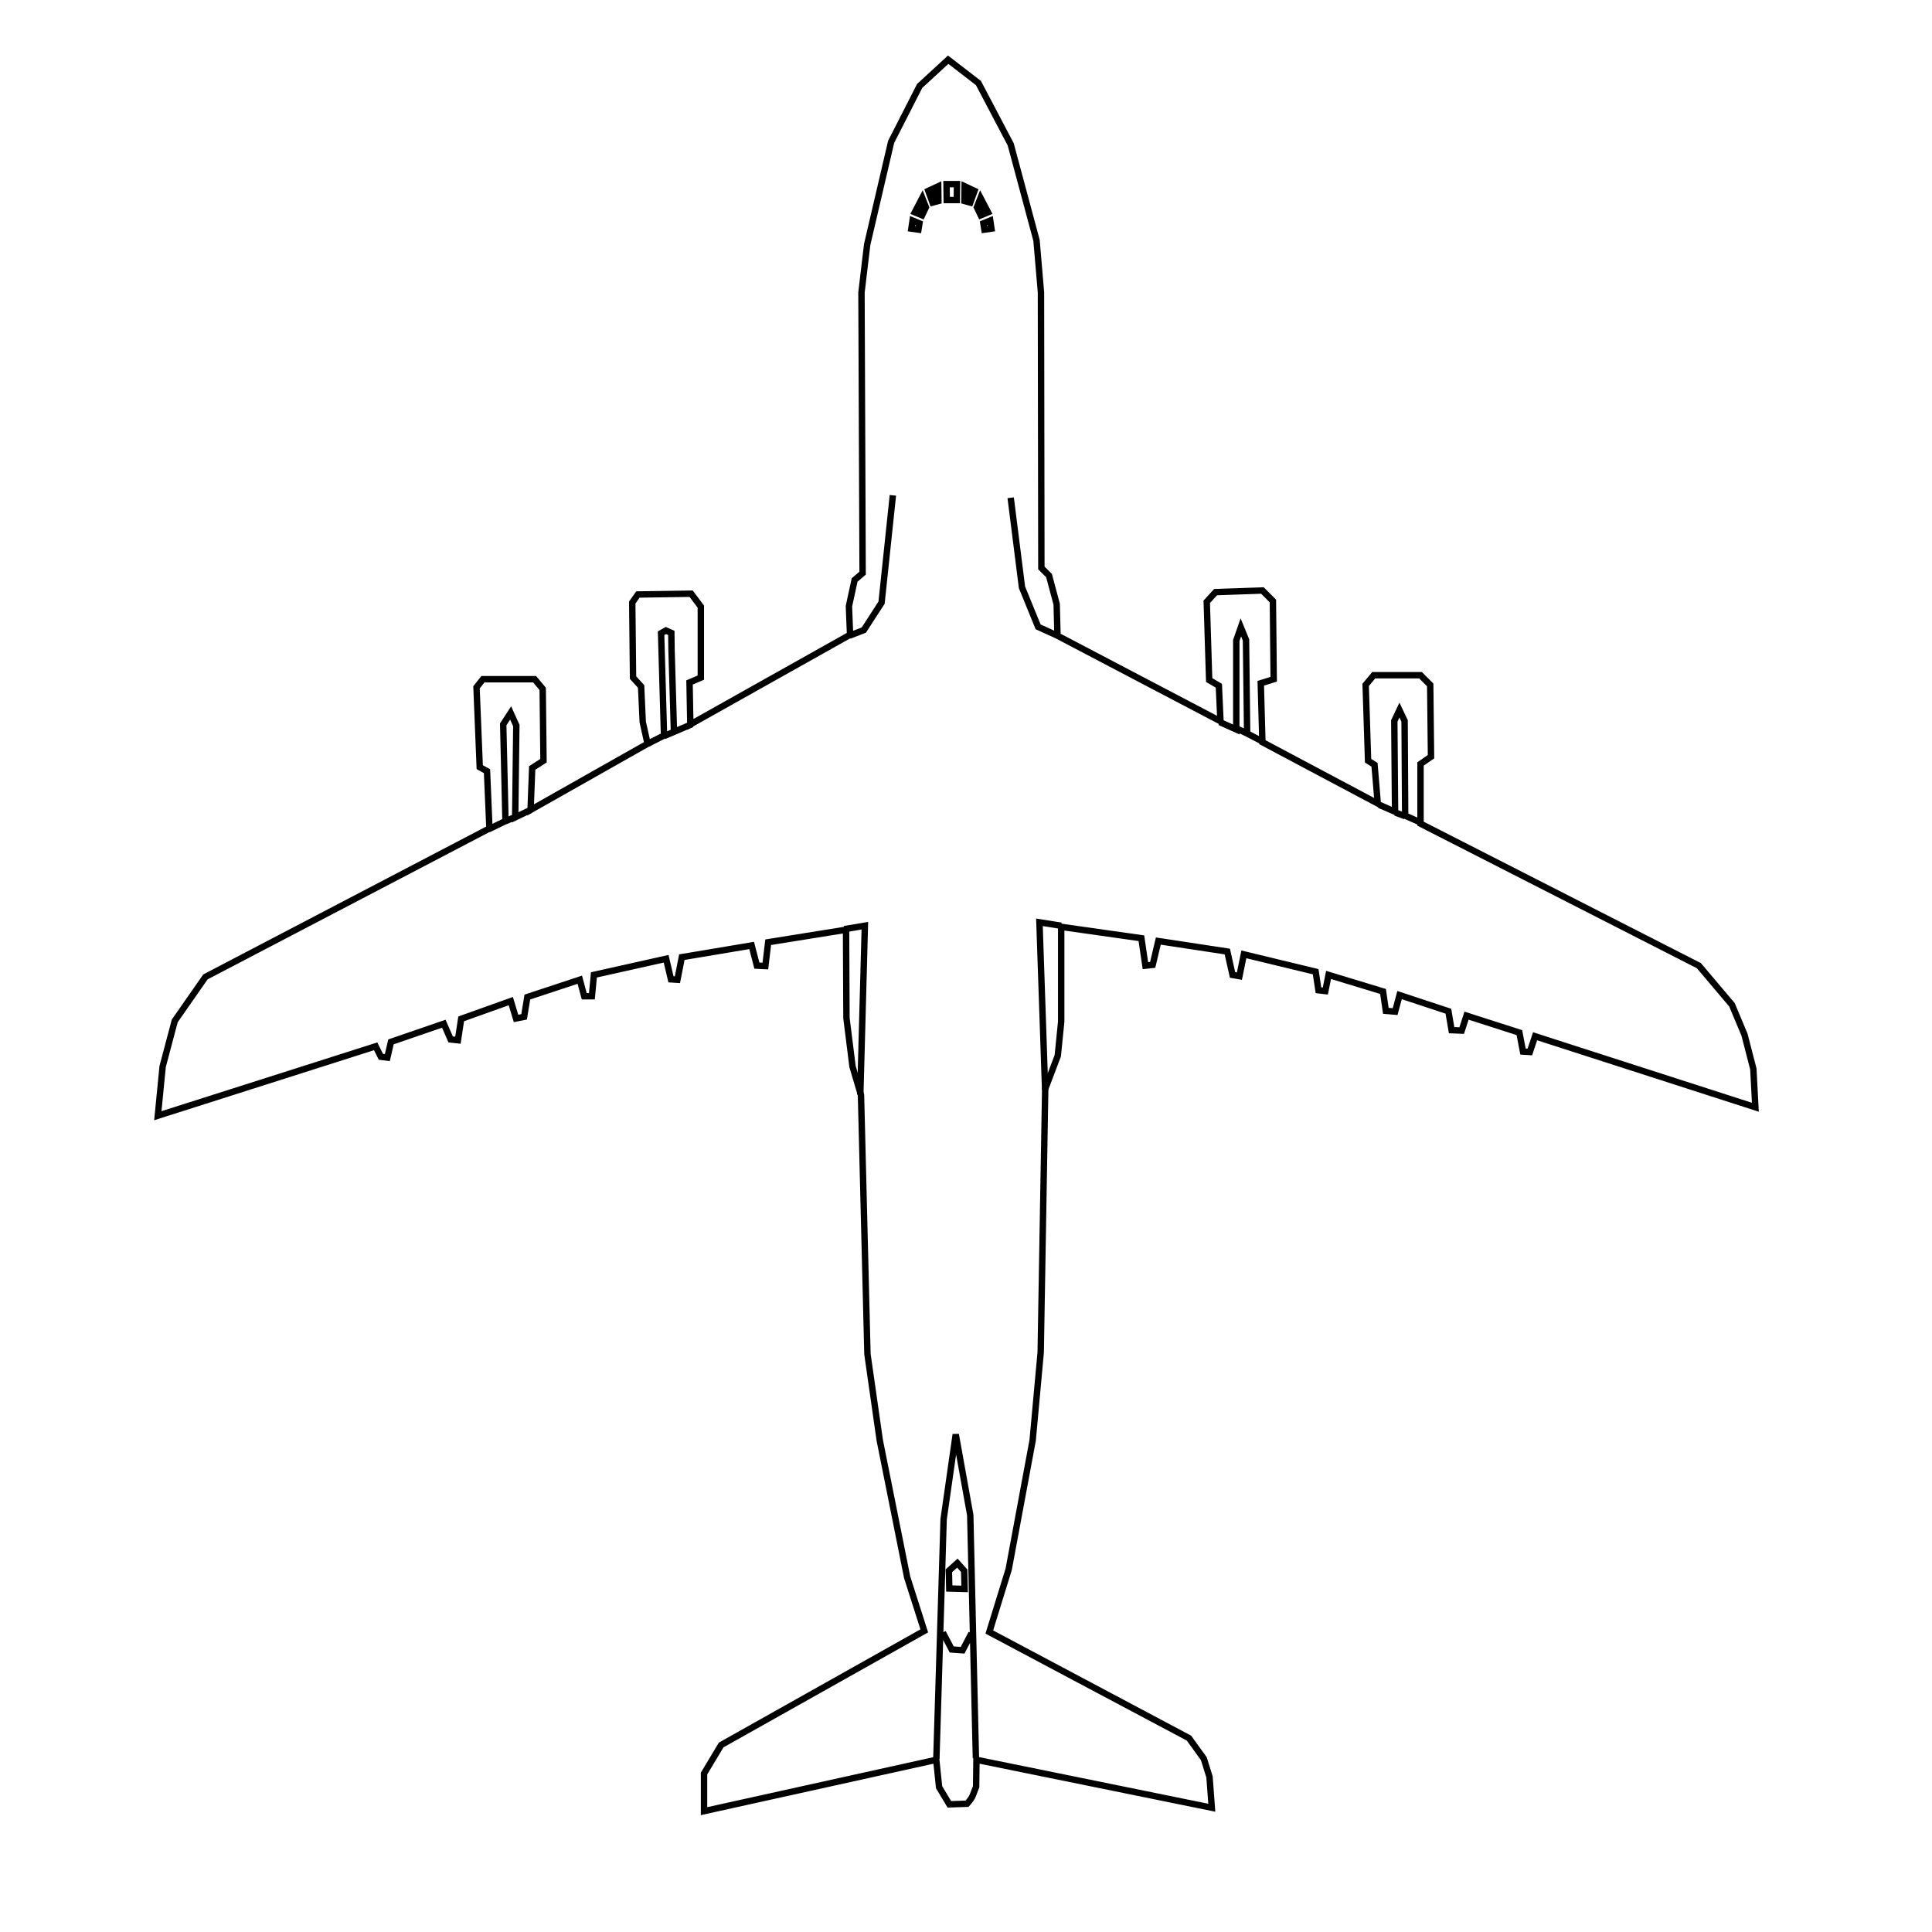
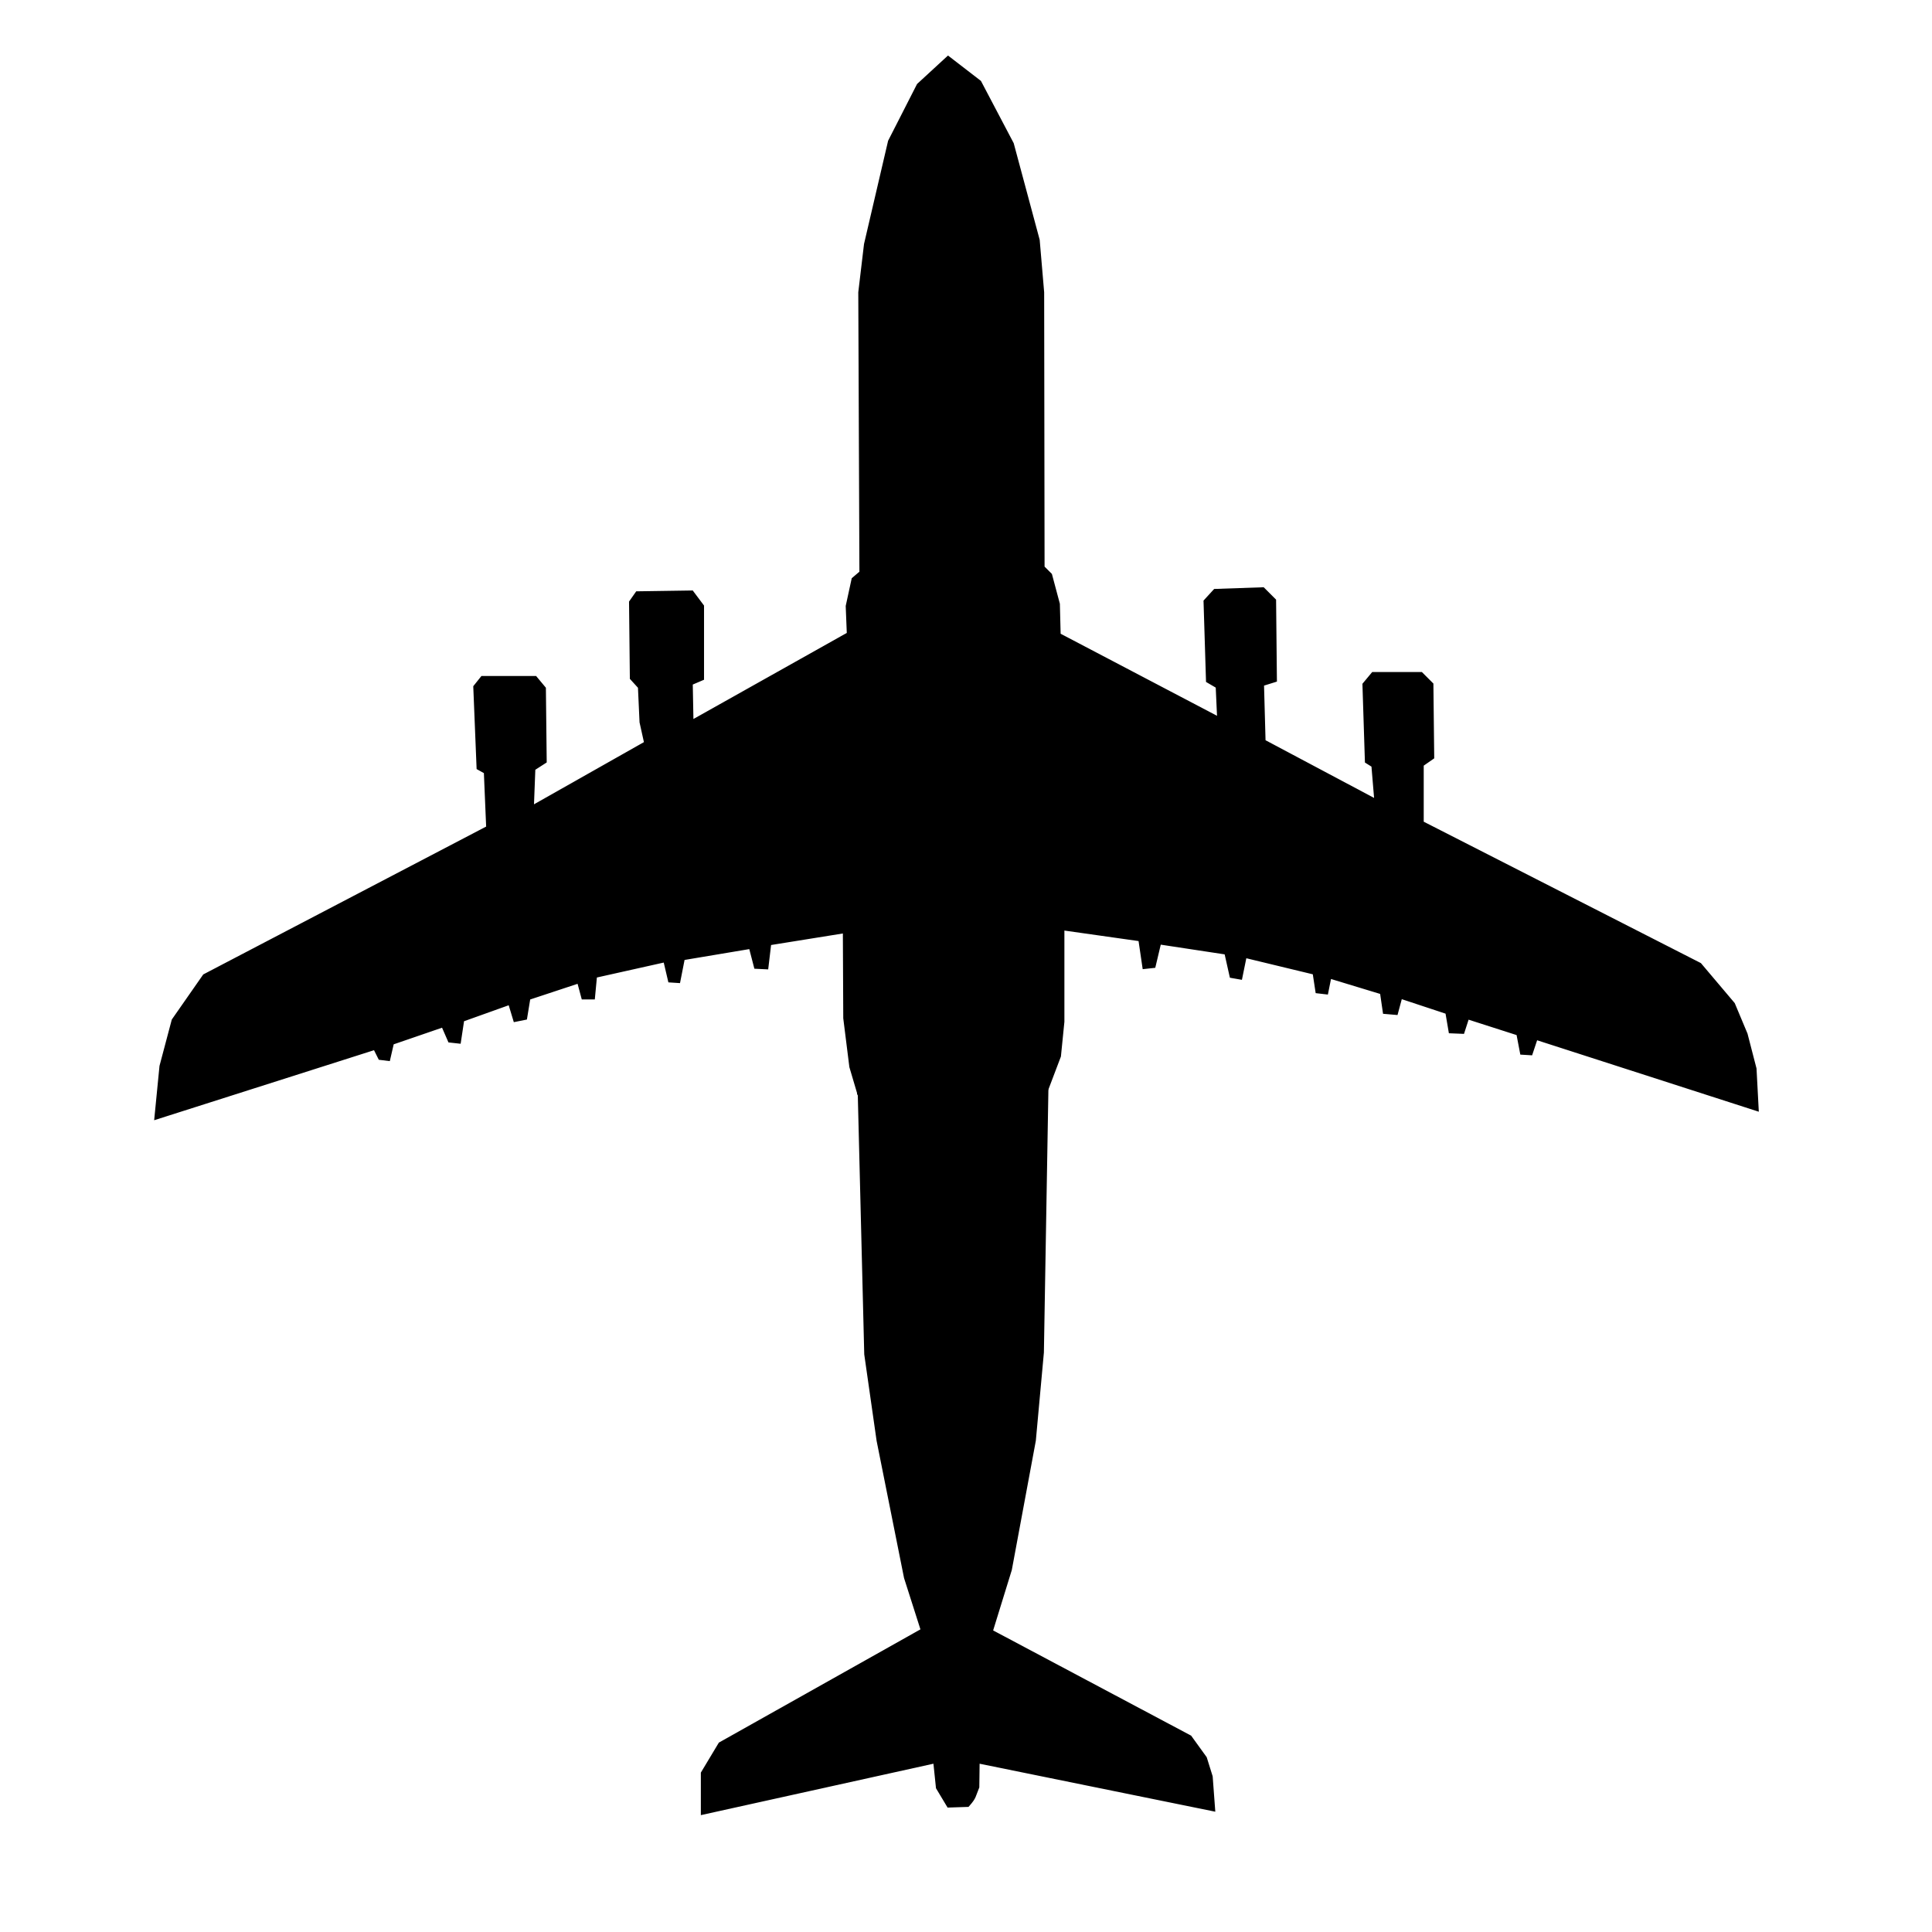
<svg xmlns="http://www.w3.org/2000/svg" width="80mm" height="80mm" viewBox="-6 -2 80 80" version="1.1" id="svg1542">
  <defs id="defs1536" />
  <g id="layer6" style="display:inline">
-     <path style="fill:none;stroke:#000000;stroke-width:0.265px;stroke-linecap:butt;stroke-linejoin:miter;stroke-opacity:1" d="m 33.262,0.472 -1.181,1.087 -1.181,2.315 -0.992,4.252 -0.236,1.984 0.047,11.623 -0.331,0.283 -0.236,1.087 0.047,1.181 -6.614,3.712 -0.033,-1.737 0.468,-0.2 v -2.94 l -0.401,-0.535 -2.205,0.033 -0.234,0.334 0.033,3.107 0.334,0.367 0.067,1.47 0.2,0.902 -4.844,2.74 0.067,-1.737 0.468,-0.301 -0.033,-2.973 -0.334,-0.401 H 13.998 l -0.267,0.334 0.134,3.307 0.301,0.167 0.1,2.372 -11.76,6.147 -1.27,1.821 -0.501,1.888 -0.2,2.038 9.02,-2.873 0.217,0.434 0.267,0.033 0.15,-0.651 2.188,-0.752 0.284,0.651 0.301,0.033 0.134,-0.885 2.055,-0.735 0.217,0.718 0.334,-0.067 0.134,-0.819 2.172,-0.718 0.184,0.685 h 0.317 l 0.084,-0.885 2.99,-0.668 0.2,0.852 0.267,0.017 0.184,-0.935 2.89,-0.484 0.217,0.835 0.351,0.017 0.117,-0.986 3.224,-0.518 0.017,3.658 0.251,2.005 0.351,1.186 0.267,10.724 0.51,3.569 1.134,5.67 0.709,2.221 -8.41,4.725 -0.709,1.181 v 1.559 l 9.615,-2.126 0.118,1.134 0.425,0.709 0.732,-0.024 c 0.271,-0.309 0.221,-0.331 0.376,-0.703 l 0.014,-1.116 9.745,1.984 -0.095,-1.276 -0.236,-0.756 -0.614,-0.85 -8.268,-4.394 0.803,-2.599 0.992,-5.339 0.333,-3.643 0.187,-10.909 0.52,-1.37 0.142,-1.417 V 36.38 l 3.32,0.47 0.167,1.136 0.301,-0.033 0.234,-0.986 2.856,0.434 0.217,0.969 0.284,0.05 0.184,-0.902 2.973,0.718 0.117,0.768 0.284,0.033 0.134,-0.668 2.255,0.685 0.117,0.802 0.384,0.033 0.184,-0.685 2.021,0.668 0.134,0.785 0.418,0.017 0.2,-0.618 2.188,0.702 0.15,0.785 0.284,0.017 0.217,-0.651 9.121,2.94 -0.084,-1.587 -0.367,-1.42 -0.518,-1.236 -1.37,-1.62 -11.526,-5.88 v -2.472 l 0.434,-0.301 -0.033,-2.973 -0.401,-0.401 h -1.938 l -0.334,0.401 0.1,3.14 0.267,0.167 0.134,1.604 -4.777,-2.539 -0.067,-2.439 0.535,-0.167 -0.033,-3.241 -0.434,-0.434 -1.938,0.067 -0.367,0.401 0.1,3.241 0.401,0.234 0.067,1.47 -6.749,-3.541 -0.033,-1.303 -0.317,-1.186 -0.317,-0.317 -0.017,-11.409 -0.184,-2.155 -1.069,-3.976 -1.336,-2.539 z" id="path2806" />
+     <path style="fill:#000000;stroke:#000000;stroke-width:0.265px;stroke-linecap:butt;stroke-linejoin:miter;stroke-opacity:1" d="m 33.262,0.472 -1.181,1.087 -1.181,2.315 -0.992,4.252 -0.236,1.984 0.047,11.623 -0.331,0.283 -0.236,1.087 0.047,1.181 -6.614,3.712 -0.033,-1.737 0.468,-0.2 v -2.94 l -0.401,-0.535 -2.205,0.033 -0.234,0.334 0.033,3.107 0.334,0.367 0.067,1.47 0.2,0.902 -4.844,2.74 0.067,-1.737 0.468,-0.301 -0.033,-2.973 -0.334,-0.401 H 13.998 l -0.267,0.334 0.134,3.307 0.301,0.167 0.1,2.372 -11.76,6.147 -1.27,1.821 -0.501,1.888 -0.2,2.038 9.02,-2.873 0.217,0.434 0.267,0.033 0.15,-0.651 2.188,-0.752 0.284,0.651 0.301,0.033 0.134,-0.885 2.055,-0.735 0.217,0.718 0.334,-0.067 0.134,-0.819 2.172,-0.718 0.184,0.685 h 0.317 l 0.084,-0.885 2.99,-0.668 0.2,0.852 0.267,0.017 0.184,-0.935 2.89,-0.484 0.217,0.835 0.351,0.017 0.117,-0.986 3.224,-0.518 0.017,3.658 0.251,2.005 0.351,1.186 0.267,10.724 0.51,3.569 1.134,5.67 0.709,2.221 -8.41,4.725 -0.709,1.181 v 1.559 l 9.615,-2.126 0.118,1.134 0.425,0.709 0.732,-0.024 c 0.271,-0.309 0.221,-0.331 0.376,-0.703 l 0.014,-1.116 9.745,1.984 -0.095,-1.276 -0.236,-0.756 -0.614,-0.85 -8.268,-4.394 0.803,-2.599 0.992,-5.339 0.333,-3.643 0.187,-10.909 0.52,-1.37 0.142,-1.417 V 36.38 l 3.32,0.47 0.167,1.136 0.301,-0.033 0.234,-0.986 2.856,0.434 0.217,0.969 0.284,0.05 0.184,-0.902 2.973,0.718 0.117,0.768 0.284,0.033 0.134,-0.668 2.255,0.685 0.117,0.802 0.384,0.033 0.184,-0.685 2.021,0.668 0.134,0.785 0.418,0.017 0.2,-0.618 2.188,0.702 0.15,0.785 0.284,0.017 0.217,-0.651 9.121,2.94 -0.084,-1.587 -0.367,-1.42 -0.518,-1.236 -1.37,-1.62 -11.526,-5.88 v -2.472 l 0.434,-0.301 -0.033,-2.973 -0.401,-0.401 h -1.938 l -0.334,0.401 0.1,3.14 0.267,0.167 0.134,1.604 -4.777,-2.539 -0.067,-2.439 0.535,-0.167 -0.033,-3.241 -0.434,-0.434 -1.938,0.067 -0.367,0.401 0.1,3.241 0.401,0.234 0.067,1.47 -6.749,-3.541 -0.033,-1.303 -0.317,-1.186 -0.317,-0.317 -0.017,-11.409 -0.184,-2.155 -1.069,-3.976 -1.336,-2.539 z" id="path2806" />
  </g>
  <g id="layer7">
-     <path id="path2876" style="fill:none;stroke:#000000;stroke-width:0.265px;stroke-linecap:butt;stroke-linejoin:miter;stroke-opacity:1" d="m 37.939,36.333 -0.898,-0.142 0.236,6.945 m -8.315,-6.662 0.85,-0.142 -0.189,6.993 m 3.685,20.452 -0.017,-0.735 0.351,-0.317 0.284,0.317 0.017,0.752 z m -0.267,1.821 0.367,0.702 0.451,0.033 0.367,-0.702 m -1.453,5.195 0.301,-9.922 0.501,-3.508 0.601,3.341 0.234,10.056 m 17.373,-39.147 0.401,0.15 m -1.07,-0.469 0.653,0.285 -0.032,-3.76 0.213,-0.449 0.213,0.449 0.024,3.922 0.638,0.283 m -7.678,-3.922 0.496,0.236 m -1.134,-0.472 0.685,0.307 v -3.685 l 0.189,-0.543 0.213,0.52 0.047,3.874 0.638,0.331 m -31.36,3.307 0.437,-0.189 m -1.134,0.52 0.709,-0.343 -0.094,-4.004 0.307,-0.472 0.236,0.52 -0.047,3.803 0.638,-0.307 m 5.528,-3.059 1.158,-0.496 m -0.747,0.421 -0.103,-3.484 -0.009,-0.713 -0.224,-0.099 -0.2,0.113 0.122,4.235 -0.68,0.344 m 16.905,-4.51 -0.735,-0.334 -0.668,-1.637 -0.468,-3.708 m -6.682,5.713 0.601,-0.234 0.735,-1.136 0.468,-4.443 m 2.222,-12.887 0.008,0.66 h 0.418 l 0.008,-0.66 z m 1.395,0.827 0.159,0.342 m -0.593,-0.927 -0.067,0.468 m -1.437,-0.443 0.075,0.409 M 32.047,6.824 32.206,6.473 m 2.146,-0.568 -0.175,0.484 -0.242,-0.067 0.008,-0.61 z m 0.56,0.885 -0.301,0.125 -0.159,-0.334 0.15,-0.384 z m 0.092,0.342 -0.284,0.117 0.042,0.259 0.292,-0.042 z M 32.44,5.905 32.615,6.389 32.857,6.323 32.849,5.713 Z M 31.88,6.79 32.181,6.916 32.34,6.582 32.189,6.197 Z m -0.092,0.342 0.284,0.117 -0.042,0.259 -0.292,-0.042 z" />
+     <path id="path2876" style="fill:#000000;stroke:#000000;stroke-width:0.265px;stroke-linecap:butt;stroke-linejoin:miter;stroke-opacity:1" d="m 37.939,36.333 -0.898,-0.142 0.236,6.945 m -8.315,-6.662 0.85,-0.142 -0.189,6.993 m 3.685,20.452 -0.017,-0.735 0.351,-0.317 0.284,0.317 0.017,0.752 z m -0.267,1.821 0.367,0.702 0.451,0.033 0.367,-0.702 m -1.453,5.195 0.301,-9.922 0.501,-3.508 0.601,3.341 0.234,10.056 m 17.373,-39.147 0.401,0.15 m -1.07,-0.469 0.653,0.285 -0.032,-3.76 0.213,-0.449 0.213,0.449 0.024,3.922 0.638,0.283 m -7.678,-3.922 0.496,0.236 m -1.134,-0.472 0.685,0.307 v -3.685 l 0.189,-0.543 0.213,0.52 0.047,3.874 0.638,0.331 m -31.36,3.307 0.437,-0.189 m -1.134,0.52 0.709,-0.343 -0.094,-4.004 0.307,-0.472 0.236,0.52 -0.047,3.803 0.638,-0.307 m 5.528,-3.059 1.158,-0.496 m -0.747,0.421 -0.103,-3.484 -0.009,-0.713 -0.224,-0.099 -0.2,0.113 0.122,4.235 -0.68,0.344 m 16.905,-4.51 -0.735,-0.334 -0.668,-1.637 -0.468,-3.708 m -6.682,5.713 0.601,-0.234 0.735,-1.136 0.468,-4.443 m 2.222,-12.887 0.008,0.66 h 0.418 l 0.008,-0.66 z m 1.395,0.827 0.159,0.342 m -0.593,-0.927 -0.067,0.468 m -1.437,-0.443 0.075,0.409 M 32.047,6.824 32.206,6.473 m 2.146,-0.568 -0.175,0.484 -0.242,-0.067 0.008,-0.61 z m 0.56,0.885 -0.301,0.125 -0.159,-0.334 0.15,-0.384 z m 0.092,0.342 -0.284,0.117 0.042,0.259 0.292,-0.042 z M 32.44,5.905 32.615,6.389 32.857,6.323 32.849,5.713 Z M 31.88,6.79 32.181,6.916 32.34,6.582 32.189,6.197 Z m -0.092,0.342 0.284,0.117 -0.042,0.259 -0.292,-0.042 z" />
  </g>
</svg>
